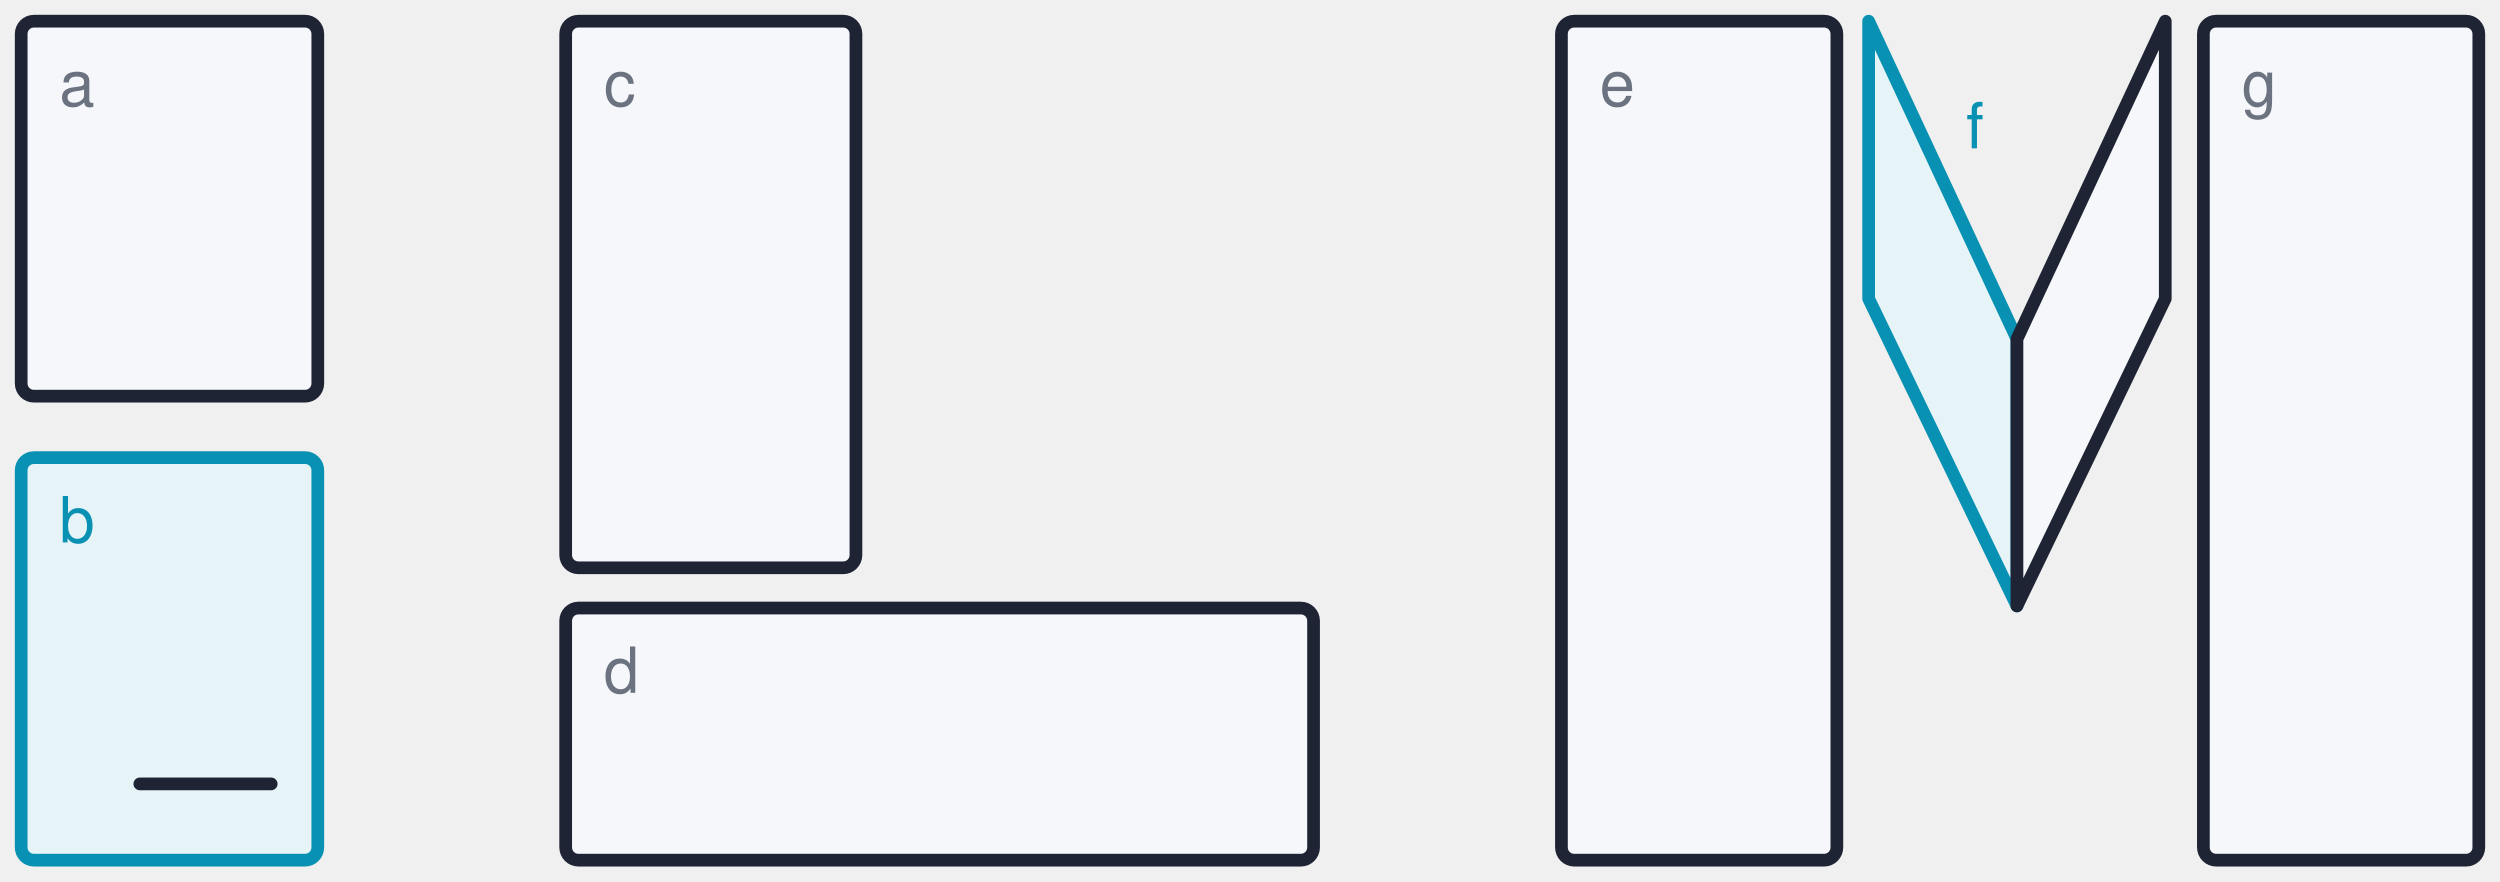
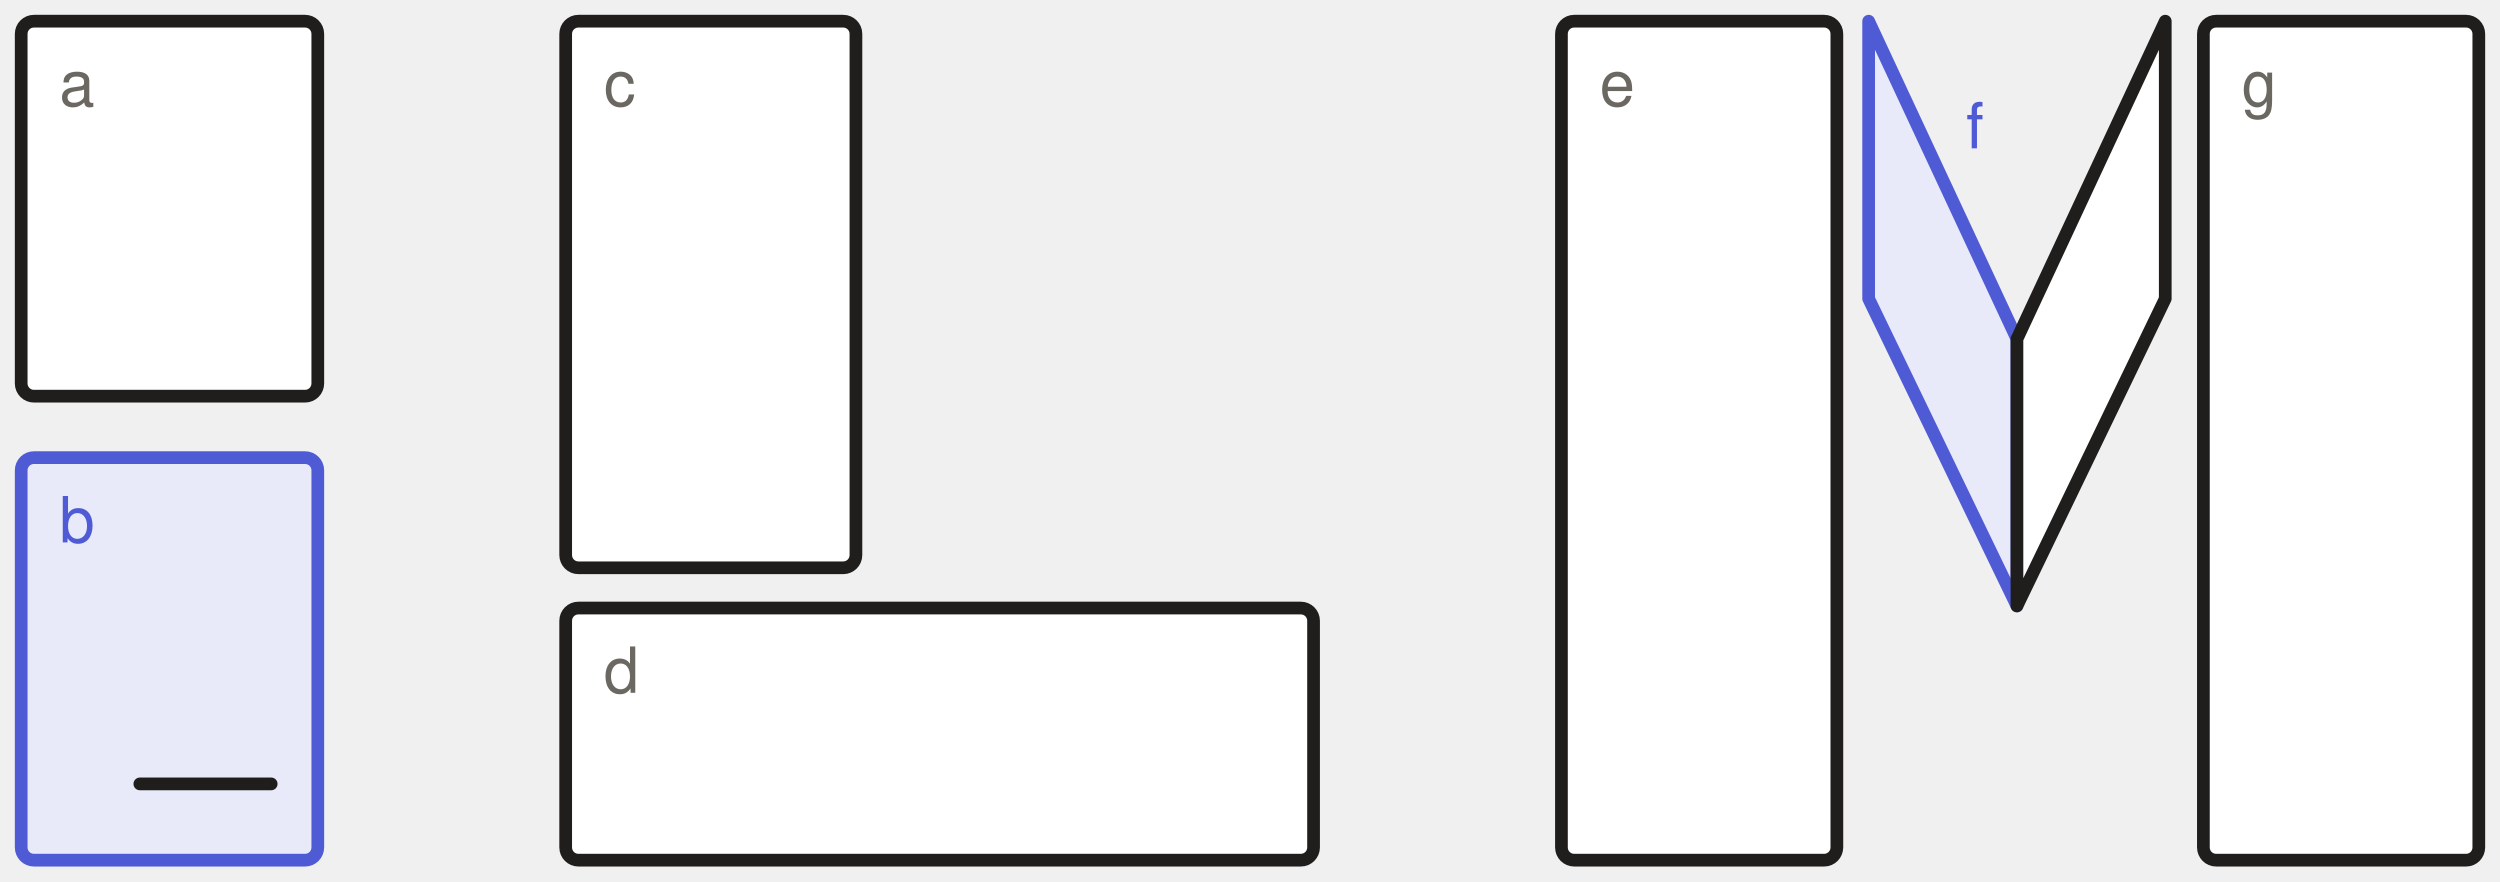
<svg xmlns="http://www.w3.org/2000/svg" viewBox="0 0 1180 416" width="1180" height="416">
  <g stroke-width="6" stroke-linejoin="round" font-family="Segoe UI, Helvetica, Arial, sans-serif" font-size="30">
-     <rect x="10" y="10" width="140" height="177" rx="6" fill="#F5F7FA" stroke="#1E2433" />
-     <text x="28" y="50" fill="#6B7280">a</text>
-     <rect x="10" y="216" width="140" height="190" rx="6" fill="#E6F4F8" stroke="#0891B2" />
-     <text x="28" y="256" fill="#0891B2">b</text>
-     <line x1="66" y1="370" x2="128" y2="370" stroke="#1E2433" stroke-width="6" stroke-linecap="round" />
-     <rect x="267" y="10" width="137" height="258" rx="6" fill="#F5F7FA" stroke="#1E2433" />
-     <text x="285" y="50" fill="#6B7280">c</text>
-     <rect x="267" y="287" width="353" height="119" rx="6" fill="#F5F7FA" stroke="#1E2433" />
-     <text x="285" y="327" fill="#6B7280">d</text>
-     <rect x="737" y="10" width="130" height="396" rx="6" fill="#F5F7FA" stroke="#1E2433" />
-     <text x="755" y="50" fill="#6B7280">e</text>
-     <polygon points="882,10 952,160 952,286 882,141" fill="#E6F4F8" stroke="#0891B2" />
-     <polygon points="1022,10 952,160 952,286 1022,141" fill="#F5F7FA" stroke="#1E2433" />
-     <text x="928" y="70" fill="#0891B2">f</text>
-     <rect x="1040" y="10" width="130" height="396" rx="6" fill="#F5F7FA" stroke="#1E2433" />
-     <text x="1058" y="50" fill="#6B7280">g</text>
+     <rect x="10" y="10" width="140" height="177" rx="6" fill="#FFFFFF" stroke="#1F1E1C" />
+     <text x="28" y="50" fill="#6B6862">a</text>
+     <rect x="10" y="216" width="140" height="190" rx="6" fill="#E8EAFA" stroke="#4F5BD5" />
+     <text x="28" y="256" fill="#4F5BD5">b</text>
+     <line x1="66" y1="370" x2="128" y2="370" stroke="#1F1E1C" stroke-width="6" stroke-linecap="round" />
+     <rect x="267" y="10" width="137" height="258" rx="6" fill="#FFFFFF" stroke="#1F1E1C" />
+     <text x="285" y="50" fill="#6B6862">c</text>
+     <rect x="267" y="287" width="353" height="119" rx="6" fill="#FFFFFF" stroke="#1F1E1C" />
+     <text x="285" y="327" fill="#6B6862">d</text>
+     <rect x="737" y="10" width="130" height="396" rx="6" fill="#FFFFFF" stroke="#1F1E1C" />
+     <text x="755" y="50" fill="#6B6862">e</text>
+     <polygon points="882,10 952,160 952,286 882,141" fill="#E8EAFA" stroke="#4F5BD5" />
+     <polygon points="1022,10 952,160 952,286 1022,141" fill="#FFFFFF" stroke="#1F1E1C" />
+     <text x="928" y="70" fill="#4F5BD5">f</text>
+     <rect x="1040" y="10" width="130" height="396" rx="6" fill="#FFFFFF" stroke="#1F1E1C" />
+     <text x="1058" y="50" fill="#6B6862">g</text>
  </g>
</svg>
